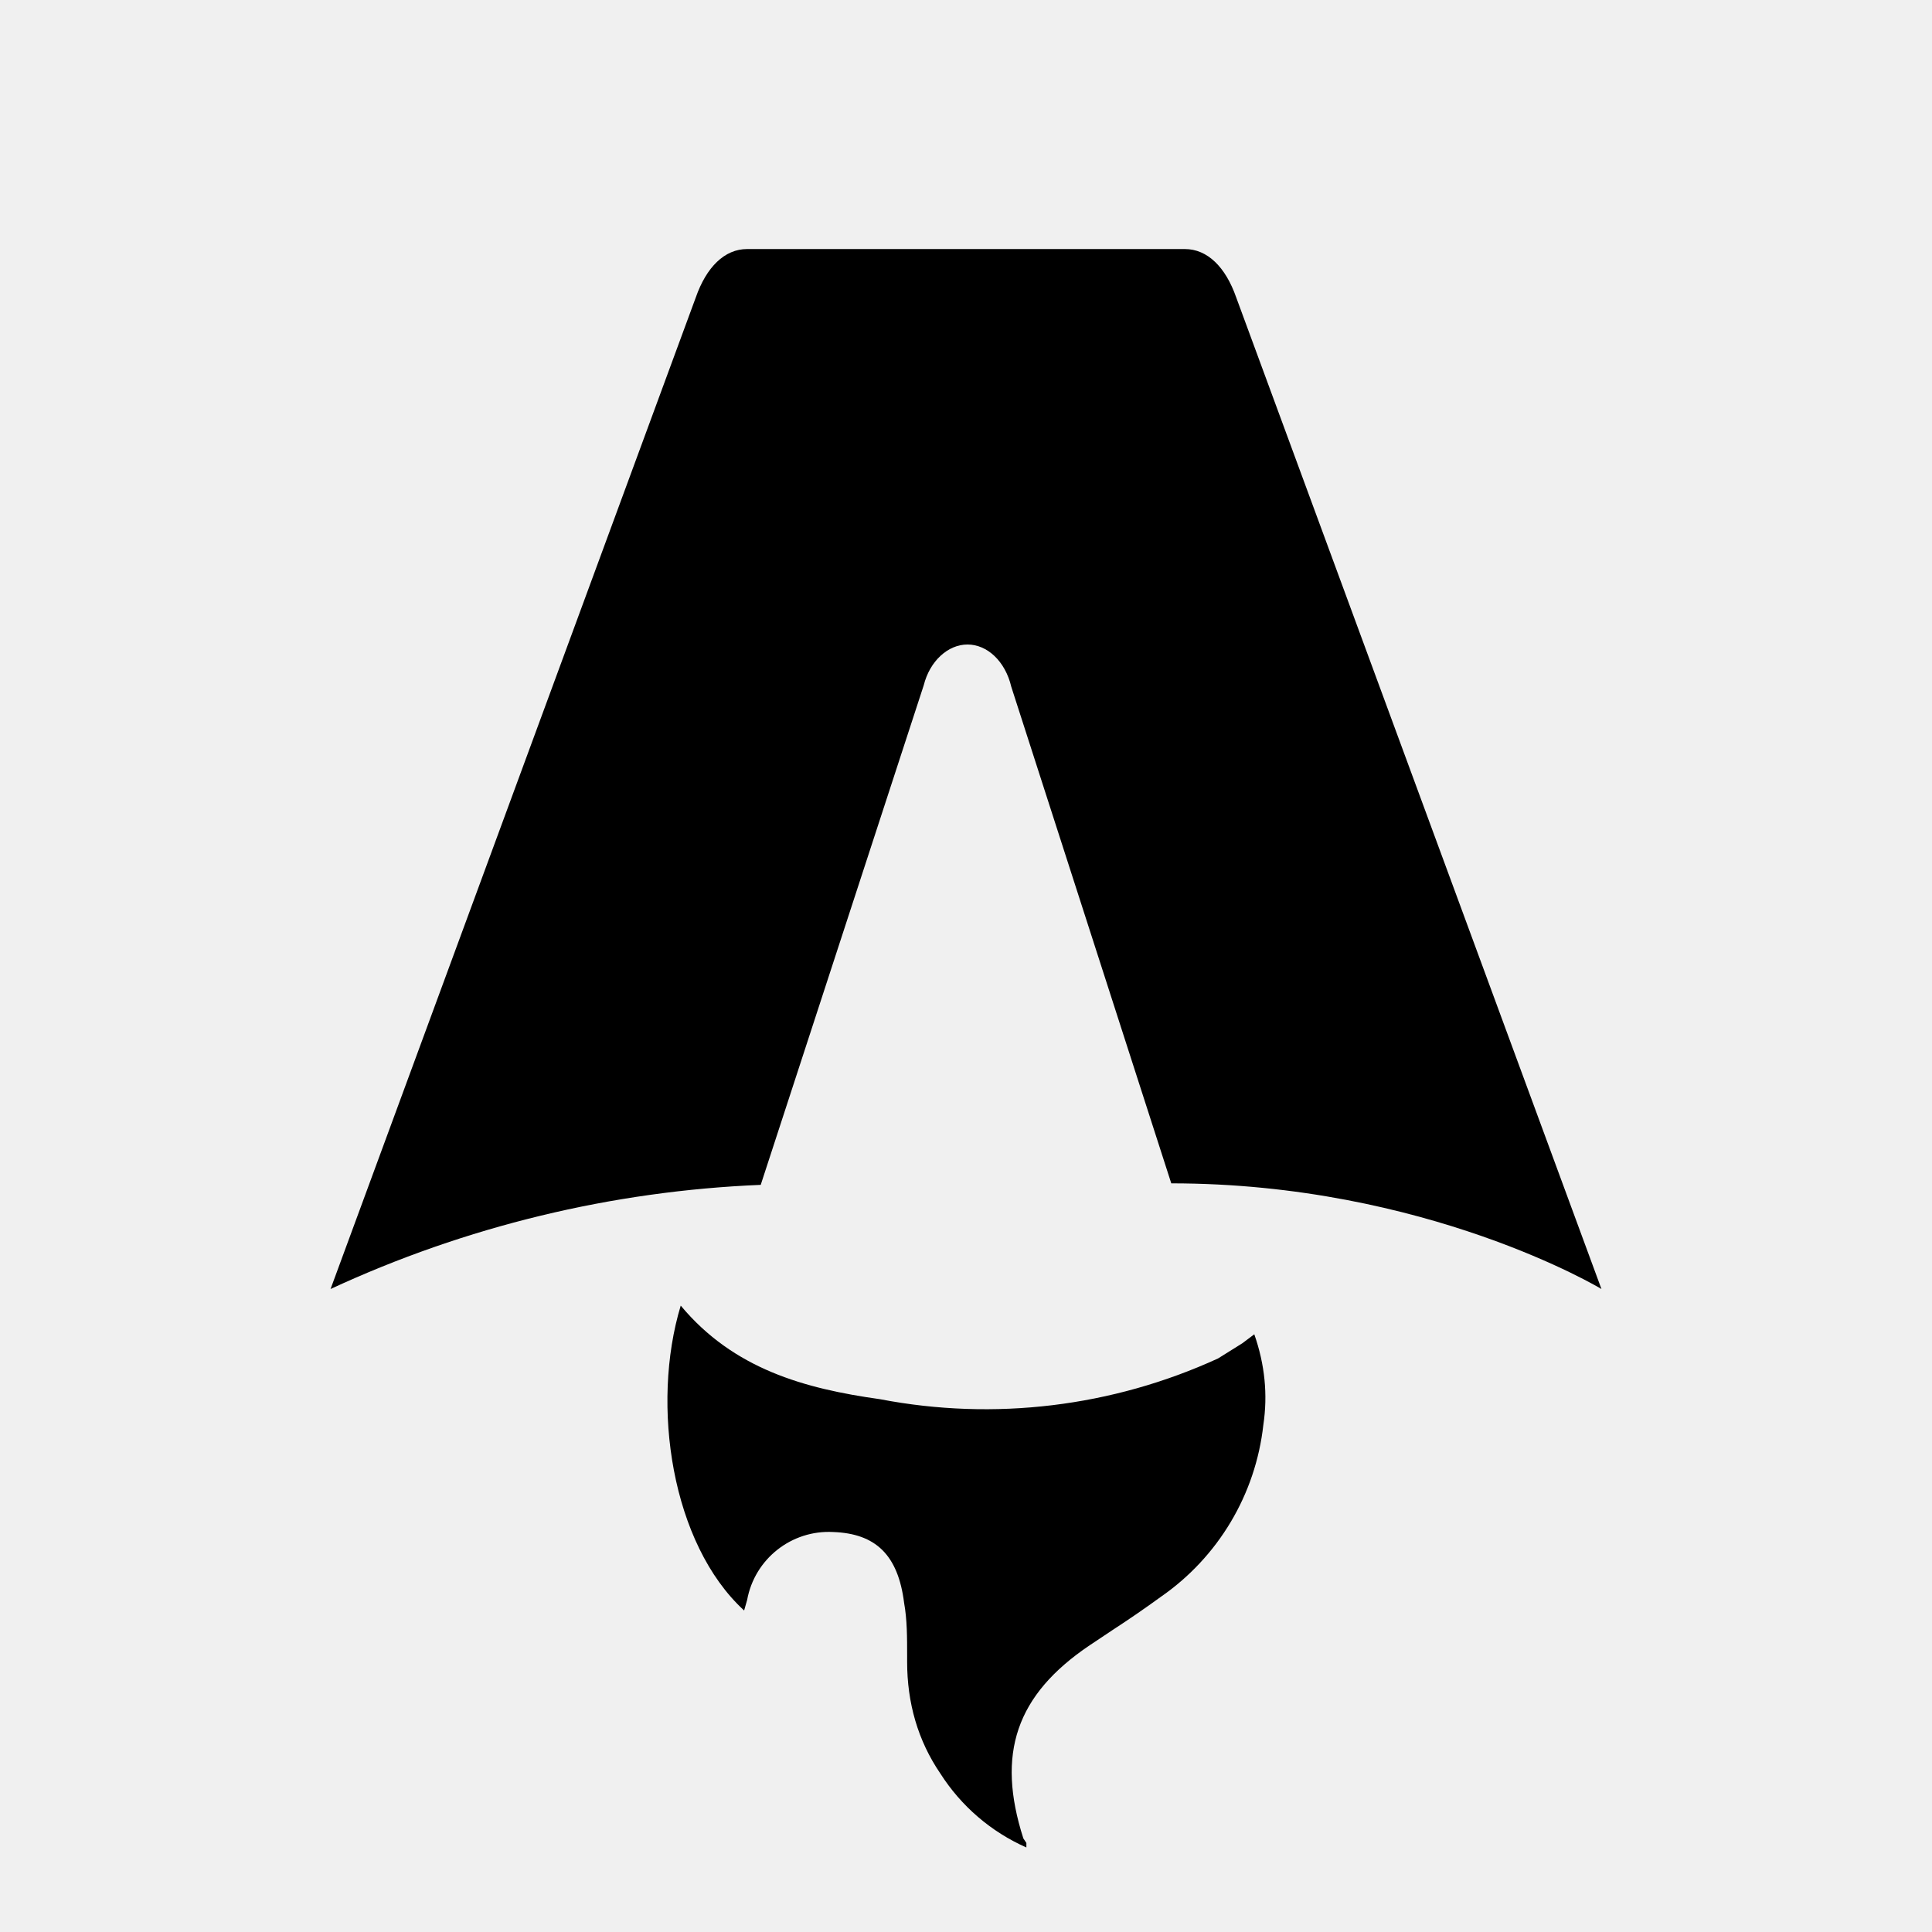
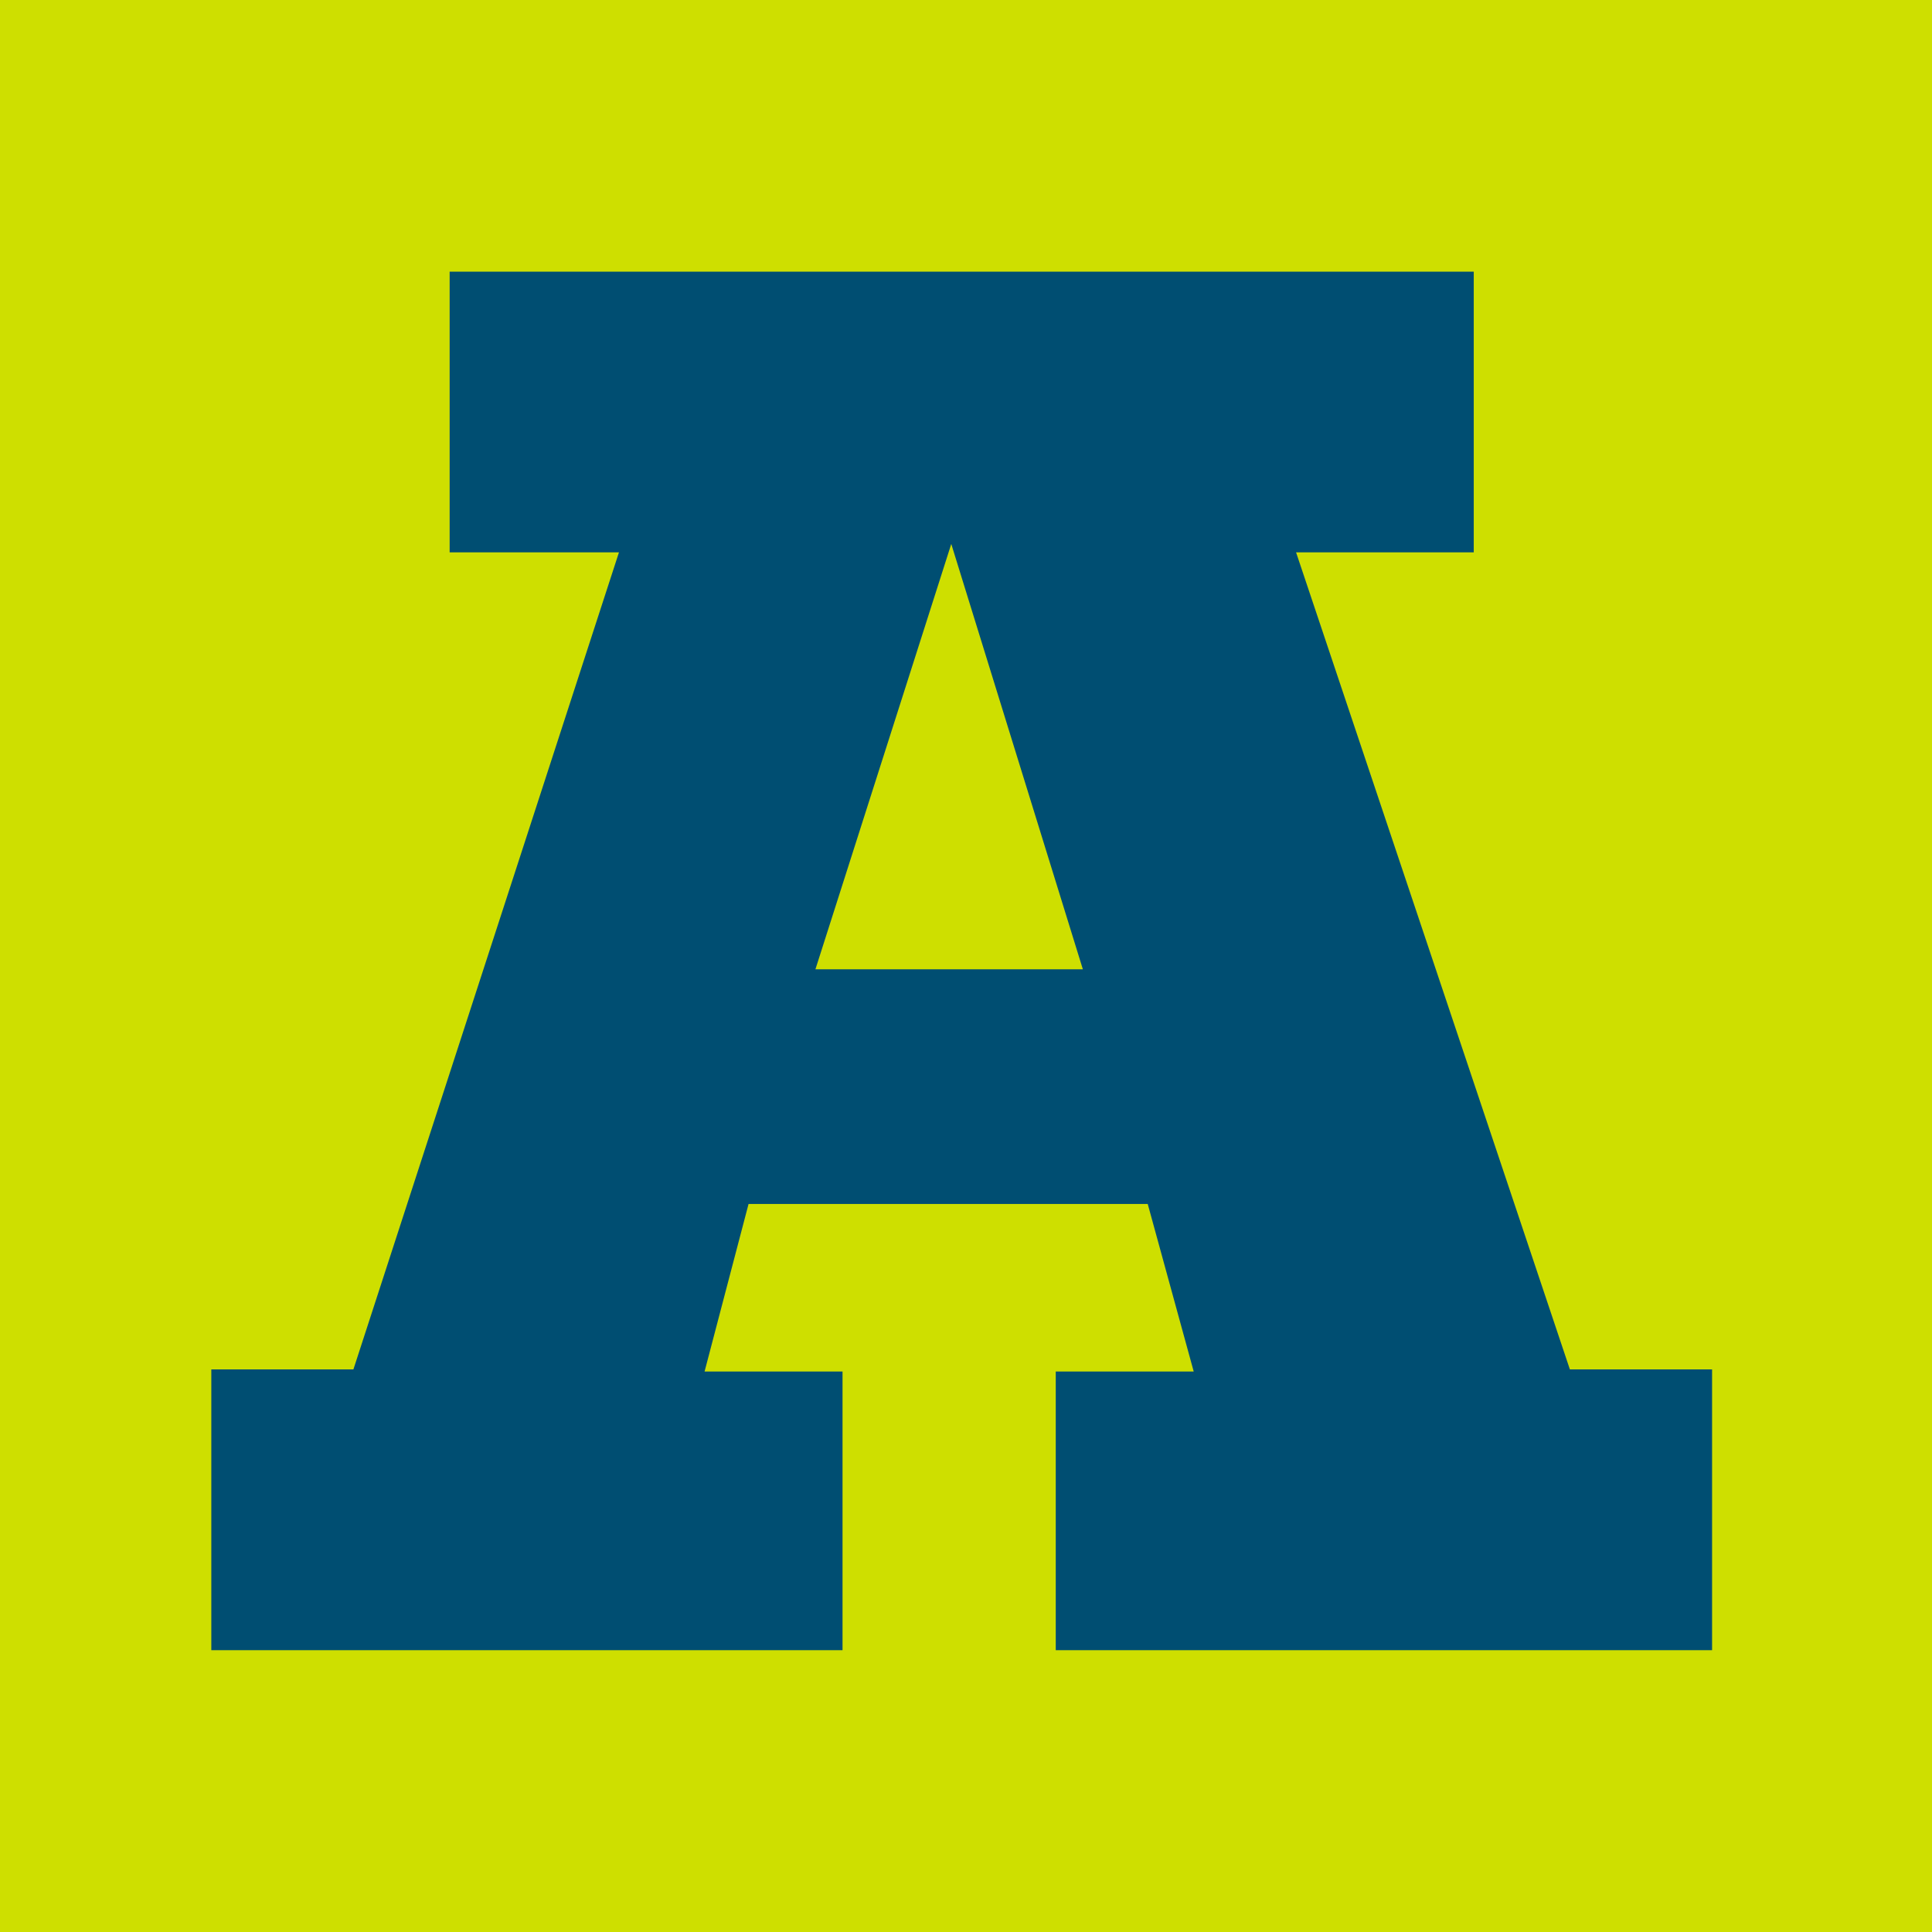
- <svg xmlns="http://www.w3.org/2000/svg" fill="none" viewBox="0 0 128 128">
-   <path d="M50.4 78.5a75.1 75.1 0 0 0-28.5 6.9l24.2-65.7c.7-2 1.9-3.2 3.4-3.2h29c1.5 0 2.7 1.2 3.4 3.2l24.2 65.7s-11.6-7-28.5-7L67 45.5c-.4-1.7-1.6-2.8-2.9-2.8-1.3 0-2.5 1.1-2.9 2.7L50.4 78.5Zm-1.1 28.2Zm-4.2-20.2c-2 6.6-.6 15.8 4.2 20.2a17.5 17.5 0 0 1 .2-.7 5.5 5.5 0 0 1 5.7-4.5c2.8.1 4.3 1.5 4.7 4.7.2 1.1.2 2.3.2 3.5v.4c0 2.7.7 5.2 2.2 7.4a13 13 0 0 0 5.7 4.9v-.3l-.2-.3c-1.8-5.6-.5-9.5 4.4-12.8l1.5-1a73 73 0 0 0 3.2-2.2 16 16 0 0 0 6.8-11.4c.3-2 .1-4-.6-6l-.8.6-1.6 1a37 37 0 0 1-22.4 2.7c-5-.7-9.7-2-13.2-6.2Z" />
-   <style>
-         path { fill: #000; }
-         @media (prefers-color-scheme: dark) {
-             path { fill: #FFF; }
-         }
-     </style>
+ <svg xmlns="http://www.w3.org/2000/svg" width="256" height="256" viewBox="0 0 256 256" fill="none">
+   <rect width="256" height="256" fill="#CEDF00" />
+   <path d="M59.58 36V73.188H82.016L46.828 181.452H28V218.656H111.64V181.732H93.36L99.188 159.532H152.08L158.172 181.732H139.892V218.656H226.86V181.452H208.016L171.736 73.188H195.28V36H59.58ZM126.048 72.076L143.484 128.436H108.048L126.048 72.076Z" fill="#004E72" />
</svg>
